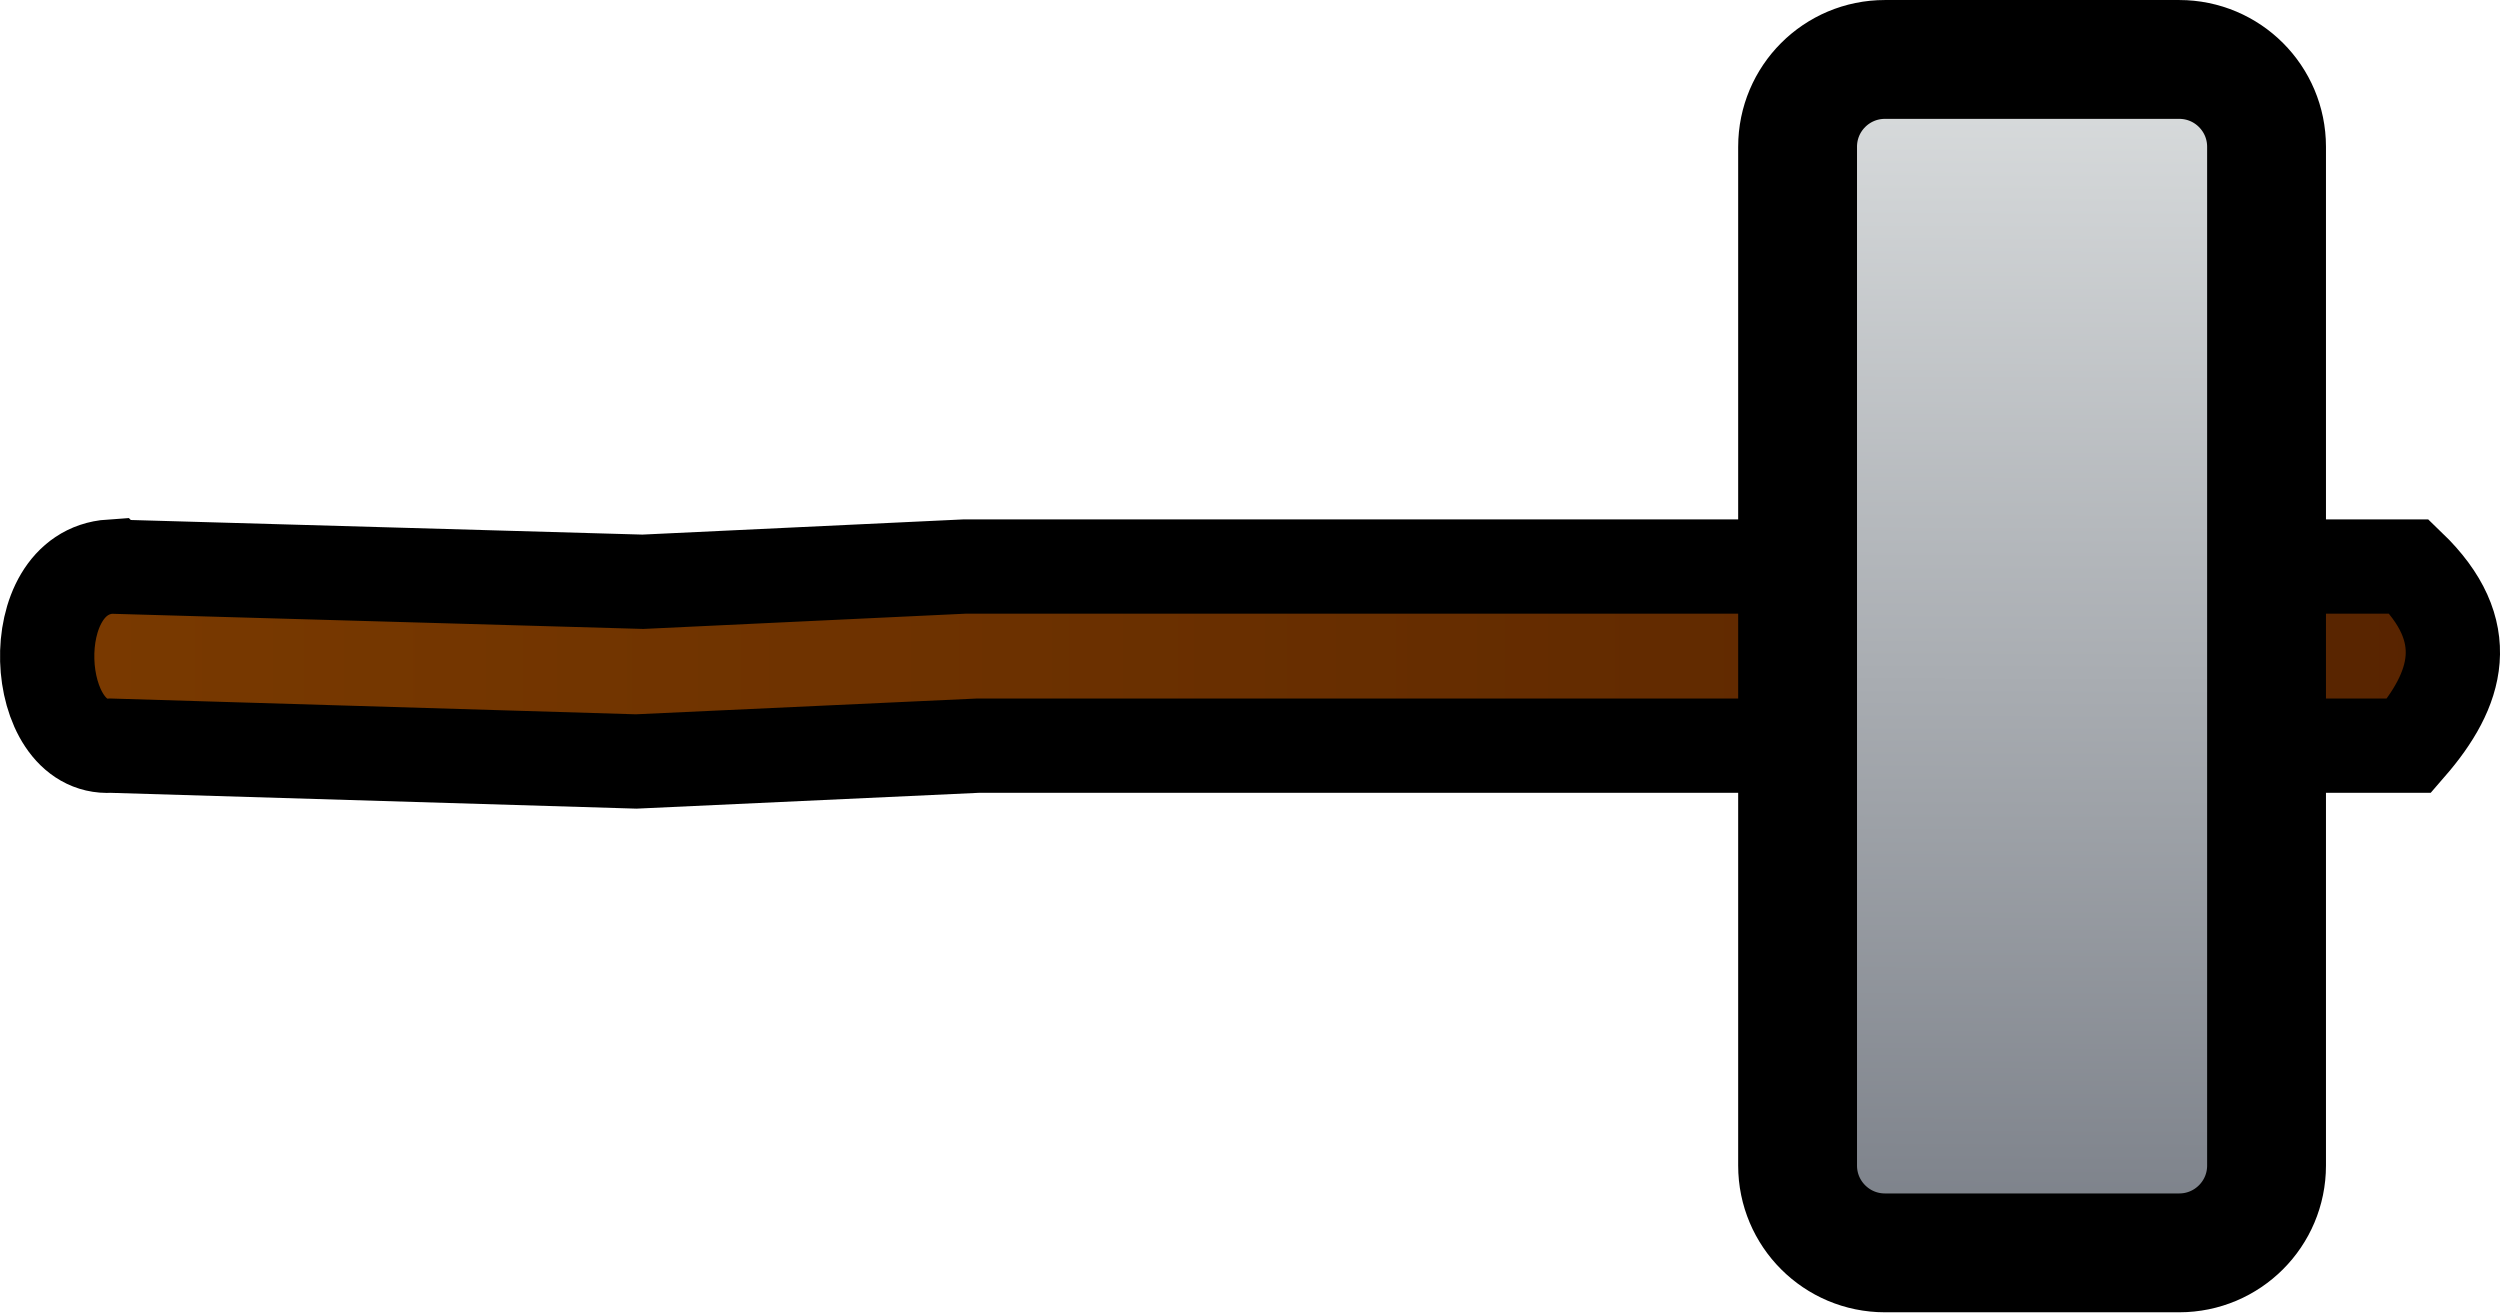
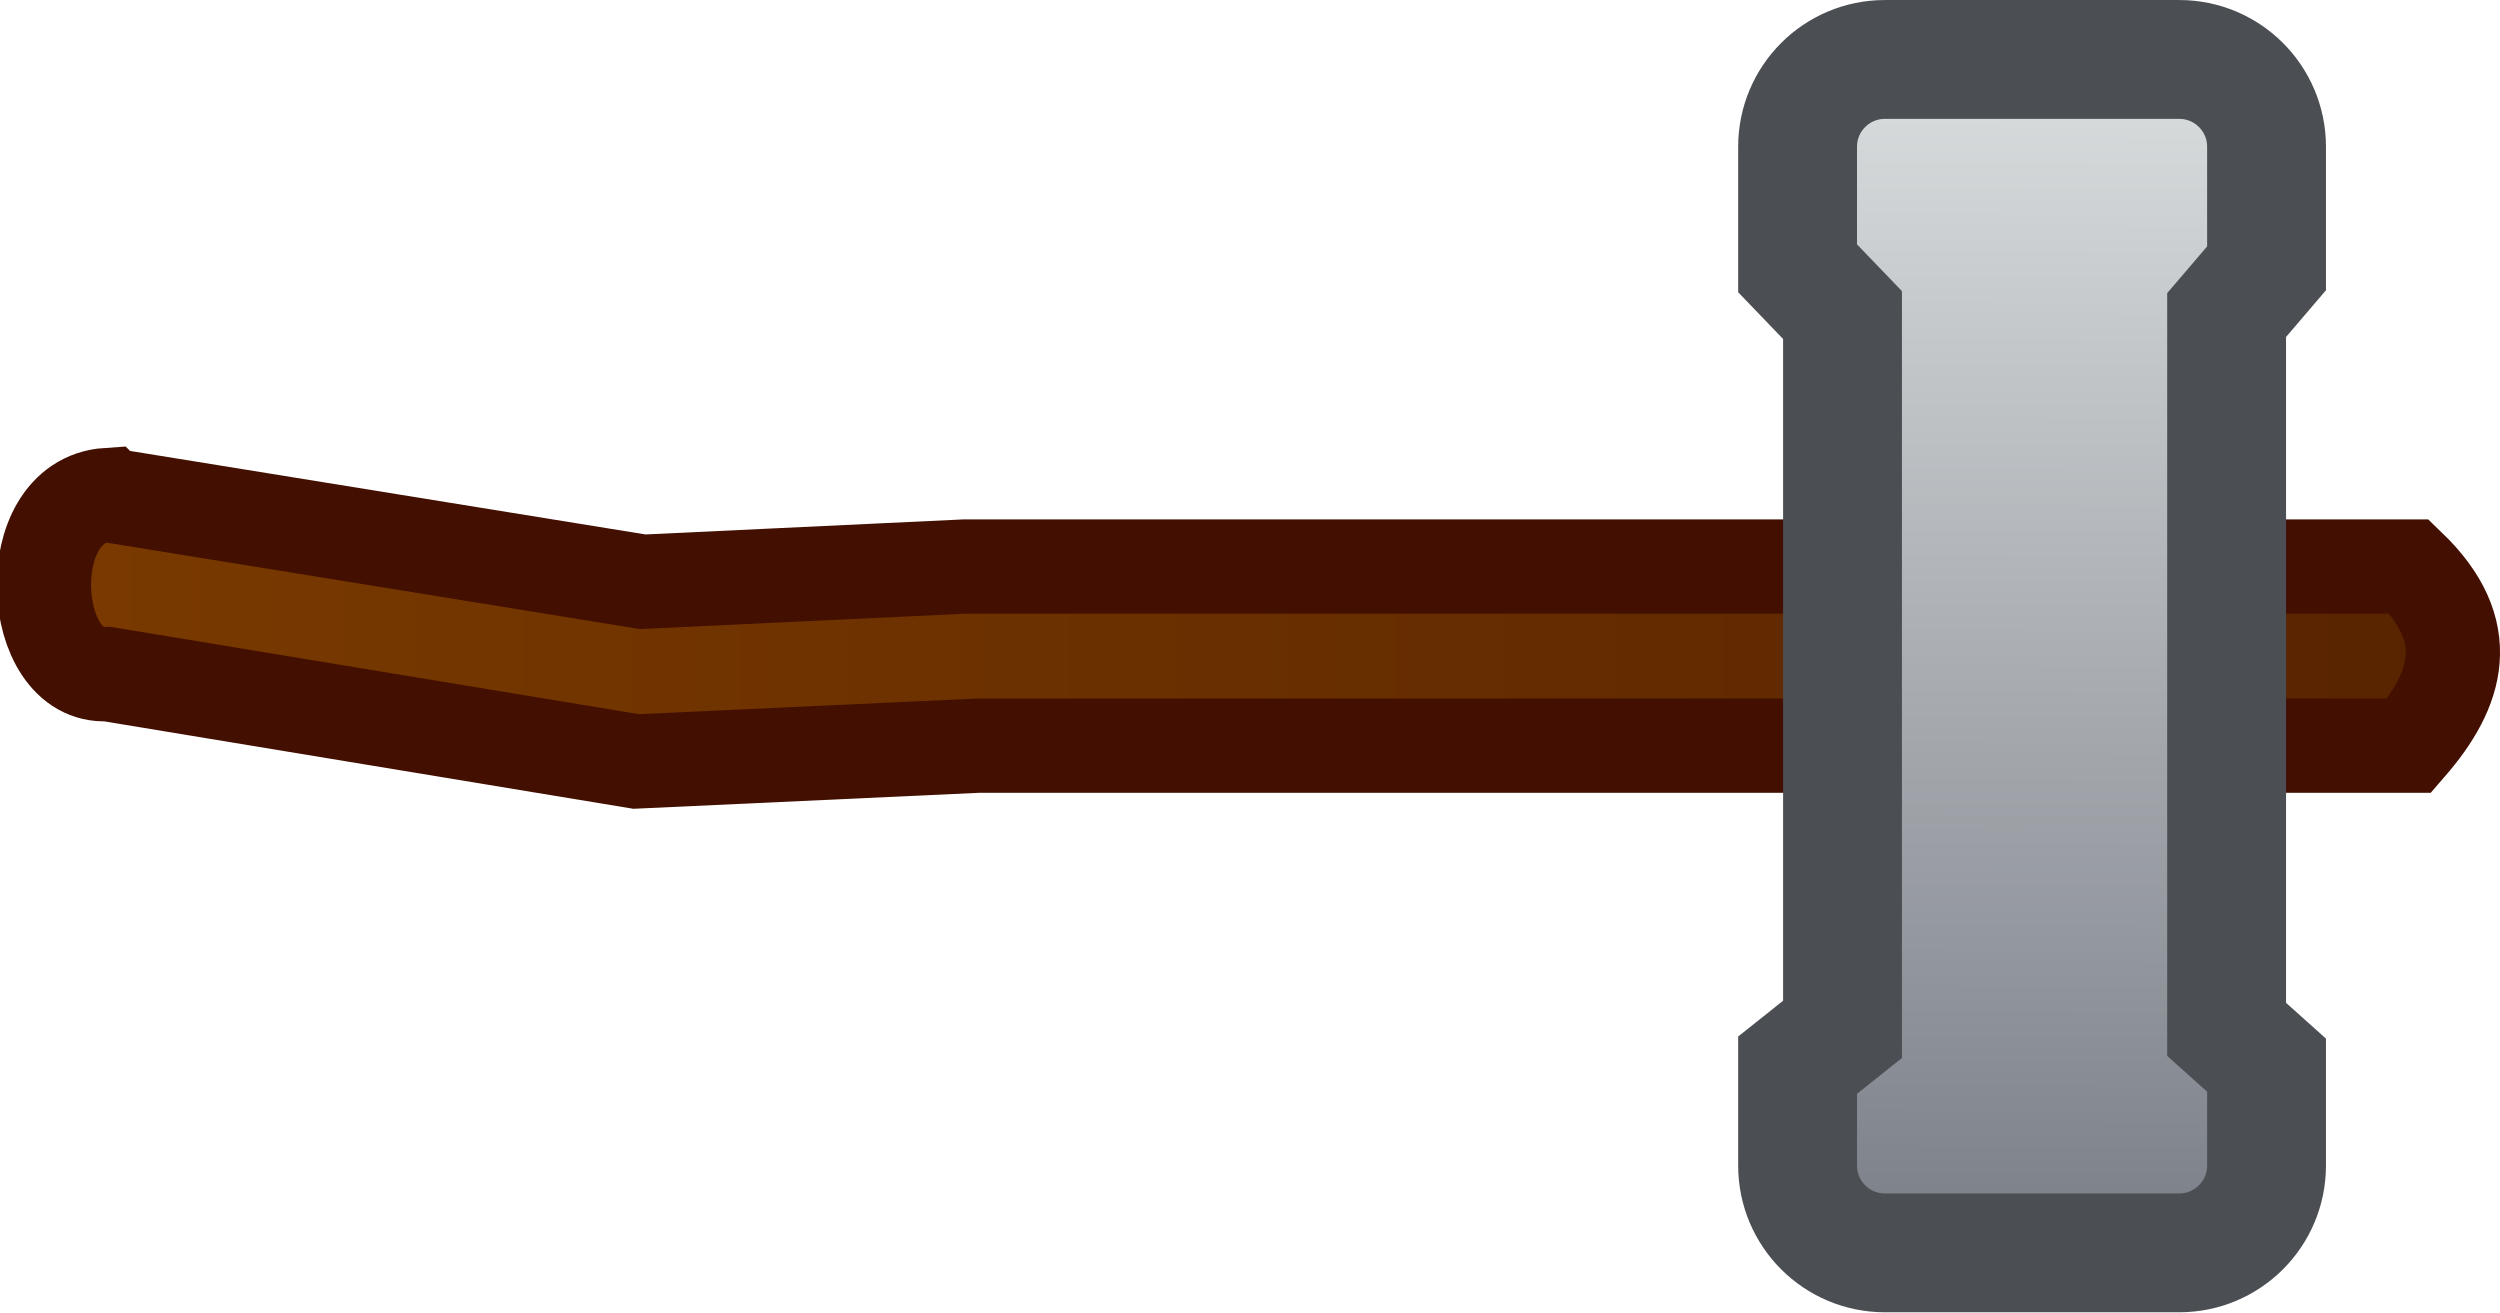
- <svg xmlns="http://www.w3.org/2000/svg" xmlns:xlink="http://www.w3.org/1999/xlink" width="200.435" height="105.213" viewBox="0 0 53.032 27.838">
-   <defs>
+ <svg xmlns="http://www.w3.org/2000/svg" xmlns:xlink="http://www.w3.org/1999/xlink" width="200.435" height="105.213" viewBox="0 0 53.032 27.838" version="1.1" id="svg9">
+   <defs id="defs8">
    <linearGradient id="d">
-       <stop style="stop-color:#daddde;stop-opacity:1" offset="0" />
-       <stop style="stop-color:#777c85;stop-opacity:1" offset="1" />
+       <stop style="stop-color:#daddde;stop-opacity:1" offset="0" id="stop1" />
+       <stop style="stop-color:#777c85;stop-opacity:1" offset="1" id="stop2" />
    </linearGradient>
    <linearGradient id="c">
-       <stop style="stop-color:#7d3c00;stop-opacity:1" offset="0" />
-       <stop style="stop-color:#582400;stop-opacity:1" offset="1" />
+       <stop style="stop-color:#7d3c00;stop-opacity:1" offset="0" id="stop3" />
+       <stop style="stop-color:#582400;stop-opacity:1" offset="1" id="stop4" />
    </linearGradient>
    <linearGradient id="a">
-       <stop stop-color="#b66622" offset="0" />
-       <stop stop-color="#6b3f1b" offset="1" />
+       <stop stop-color="#b66622" offset="0" id="stop5" />
+       <stop stop-color="#6b3f1b" offset="1" id="stop6" />
    </linearGradient>
    <linearGradient id="b">
-       <stop offset="0" stop-color="#272727" />
-       <stop offset="1" stop-color="#dfdfdf" />
+       <stop offset="0" stop-color="#272727" id="stop7" />
+       <stop offset="1" stop-color="#dfdfdf" id="stop8" />
    </linearGradient>
    <linearGradient xlink:href="#c" id="e" x1="0" y1="8.245" x2="47.994" y2="8.245" gradientUnits="userSpaceOnUse" gradientTransform="matrix(1.15805 0 0 .68082 2.447 5.064)" />
    <linearGradient xlink:href="#d" id="f" x1="49.357" y1=".427" x2="49.291" y2="21.845" gradientUnits="userSpaceOnUse" gradientTransform="matrix(1.08758 0 0 1.2078 -4.164 -1.381)" />
  </defs>
-   <path style="fill:url(#e);stroke:#000;stroke-width:2;stroke-dasharray:none;stroke-opacity:1" d="m8.759 9.689 11.288.322 6.825-.323h30.644c1.422 1.369 1.034 2.608 0 3.8H27.152l-7.247.335-11.147-.335c-1.686.11-1.904-3.672 0-3.8Z" transform="translate(-6.41 2.33)" />
-   <path style="fill:url(#f);fill-opacity:1;stroke:#000;stroke-width:2.521;stroke-dasharray:none;stroke-opacity:1" d="M46.394-1.069h6.244A1.852 1.852 45 0 1 54.49.783v21.612a1.852 1.852 135 0 1-1.852 1.852h-6.244a1.852 1.852 45 0 1-1.852-1.852V.783a1.852 1.852 135 0 1 1.852-1.852z" transform="translate(-6.41 2.33)" />
+   <path style="fill:url(#e);stroke:#430f00;stroke-width:2;stroke-dasharray:none;stroke-opacity:1" d="M 8.69,8.171 20.047,10.011 26.872,9.688 h 30.644 c 1.422,1.369 1.034,2.608 0,3.8 H 27.152 L 19.905,13.823 8.689,11.97 c -1.686,0.11 -1.904,-3.672 0,-3.8 z" transform="translate(-6.41,2.33)" id="path8" />
+   <path style="fill:url(#f);fill-opacity:1;stroke:#4b4e53;stroke-width:2.521;stroke-dasharray:none;stroke-opacity:1" d="m 46.394,-1.069 h 6.244 c 1.023,0 1.852,0.829 1.852,1.852 V 3.362 L 53.643,4.353 V 19.506 L 54.49,20.265 V 22.395 c 0,1.023 -0.829,1.852 -1.852,1.852 h -6.244 c -1.023,0 -1.852,-0.829 -1.852,-1.852 v -2.13 l 0.953,-0.759 V 4.353 L 44.542,3.362 V 0.783 c 0,-1.023 0.829,-1.852 1.852,-1.852 z" transform="translate(-6.41,2.33)" id="path9" />
</svg>
